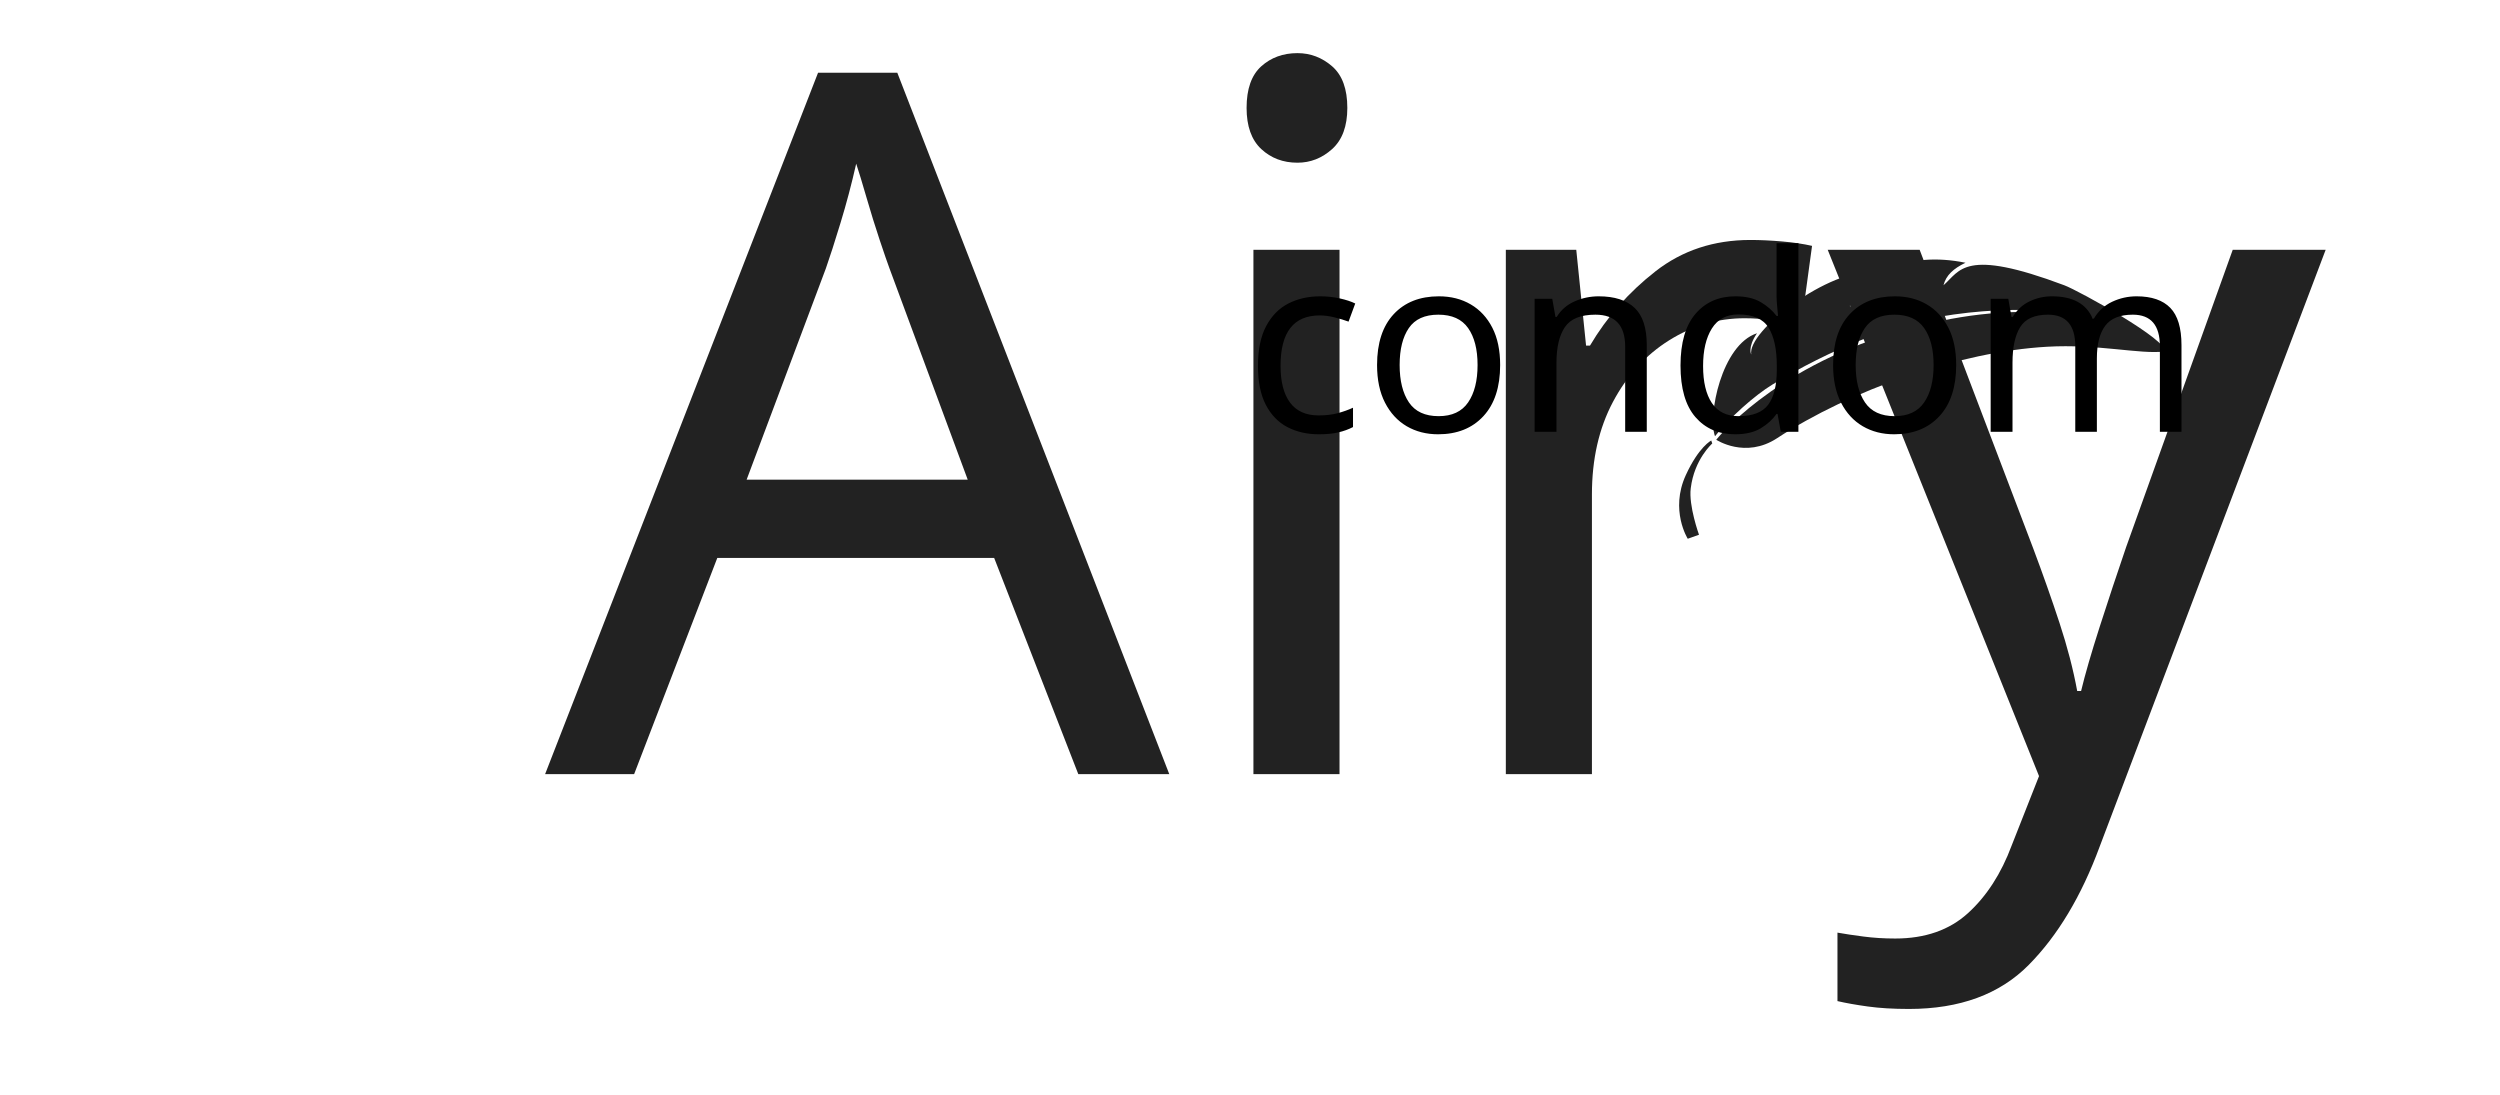
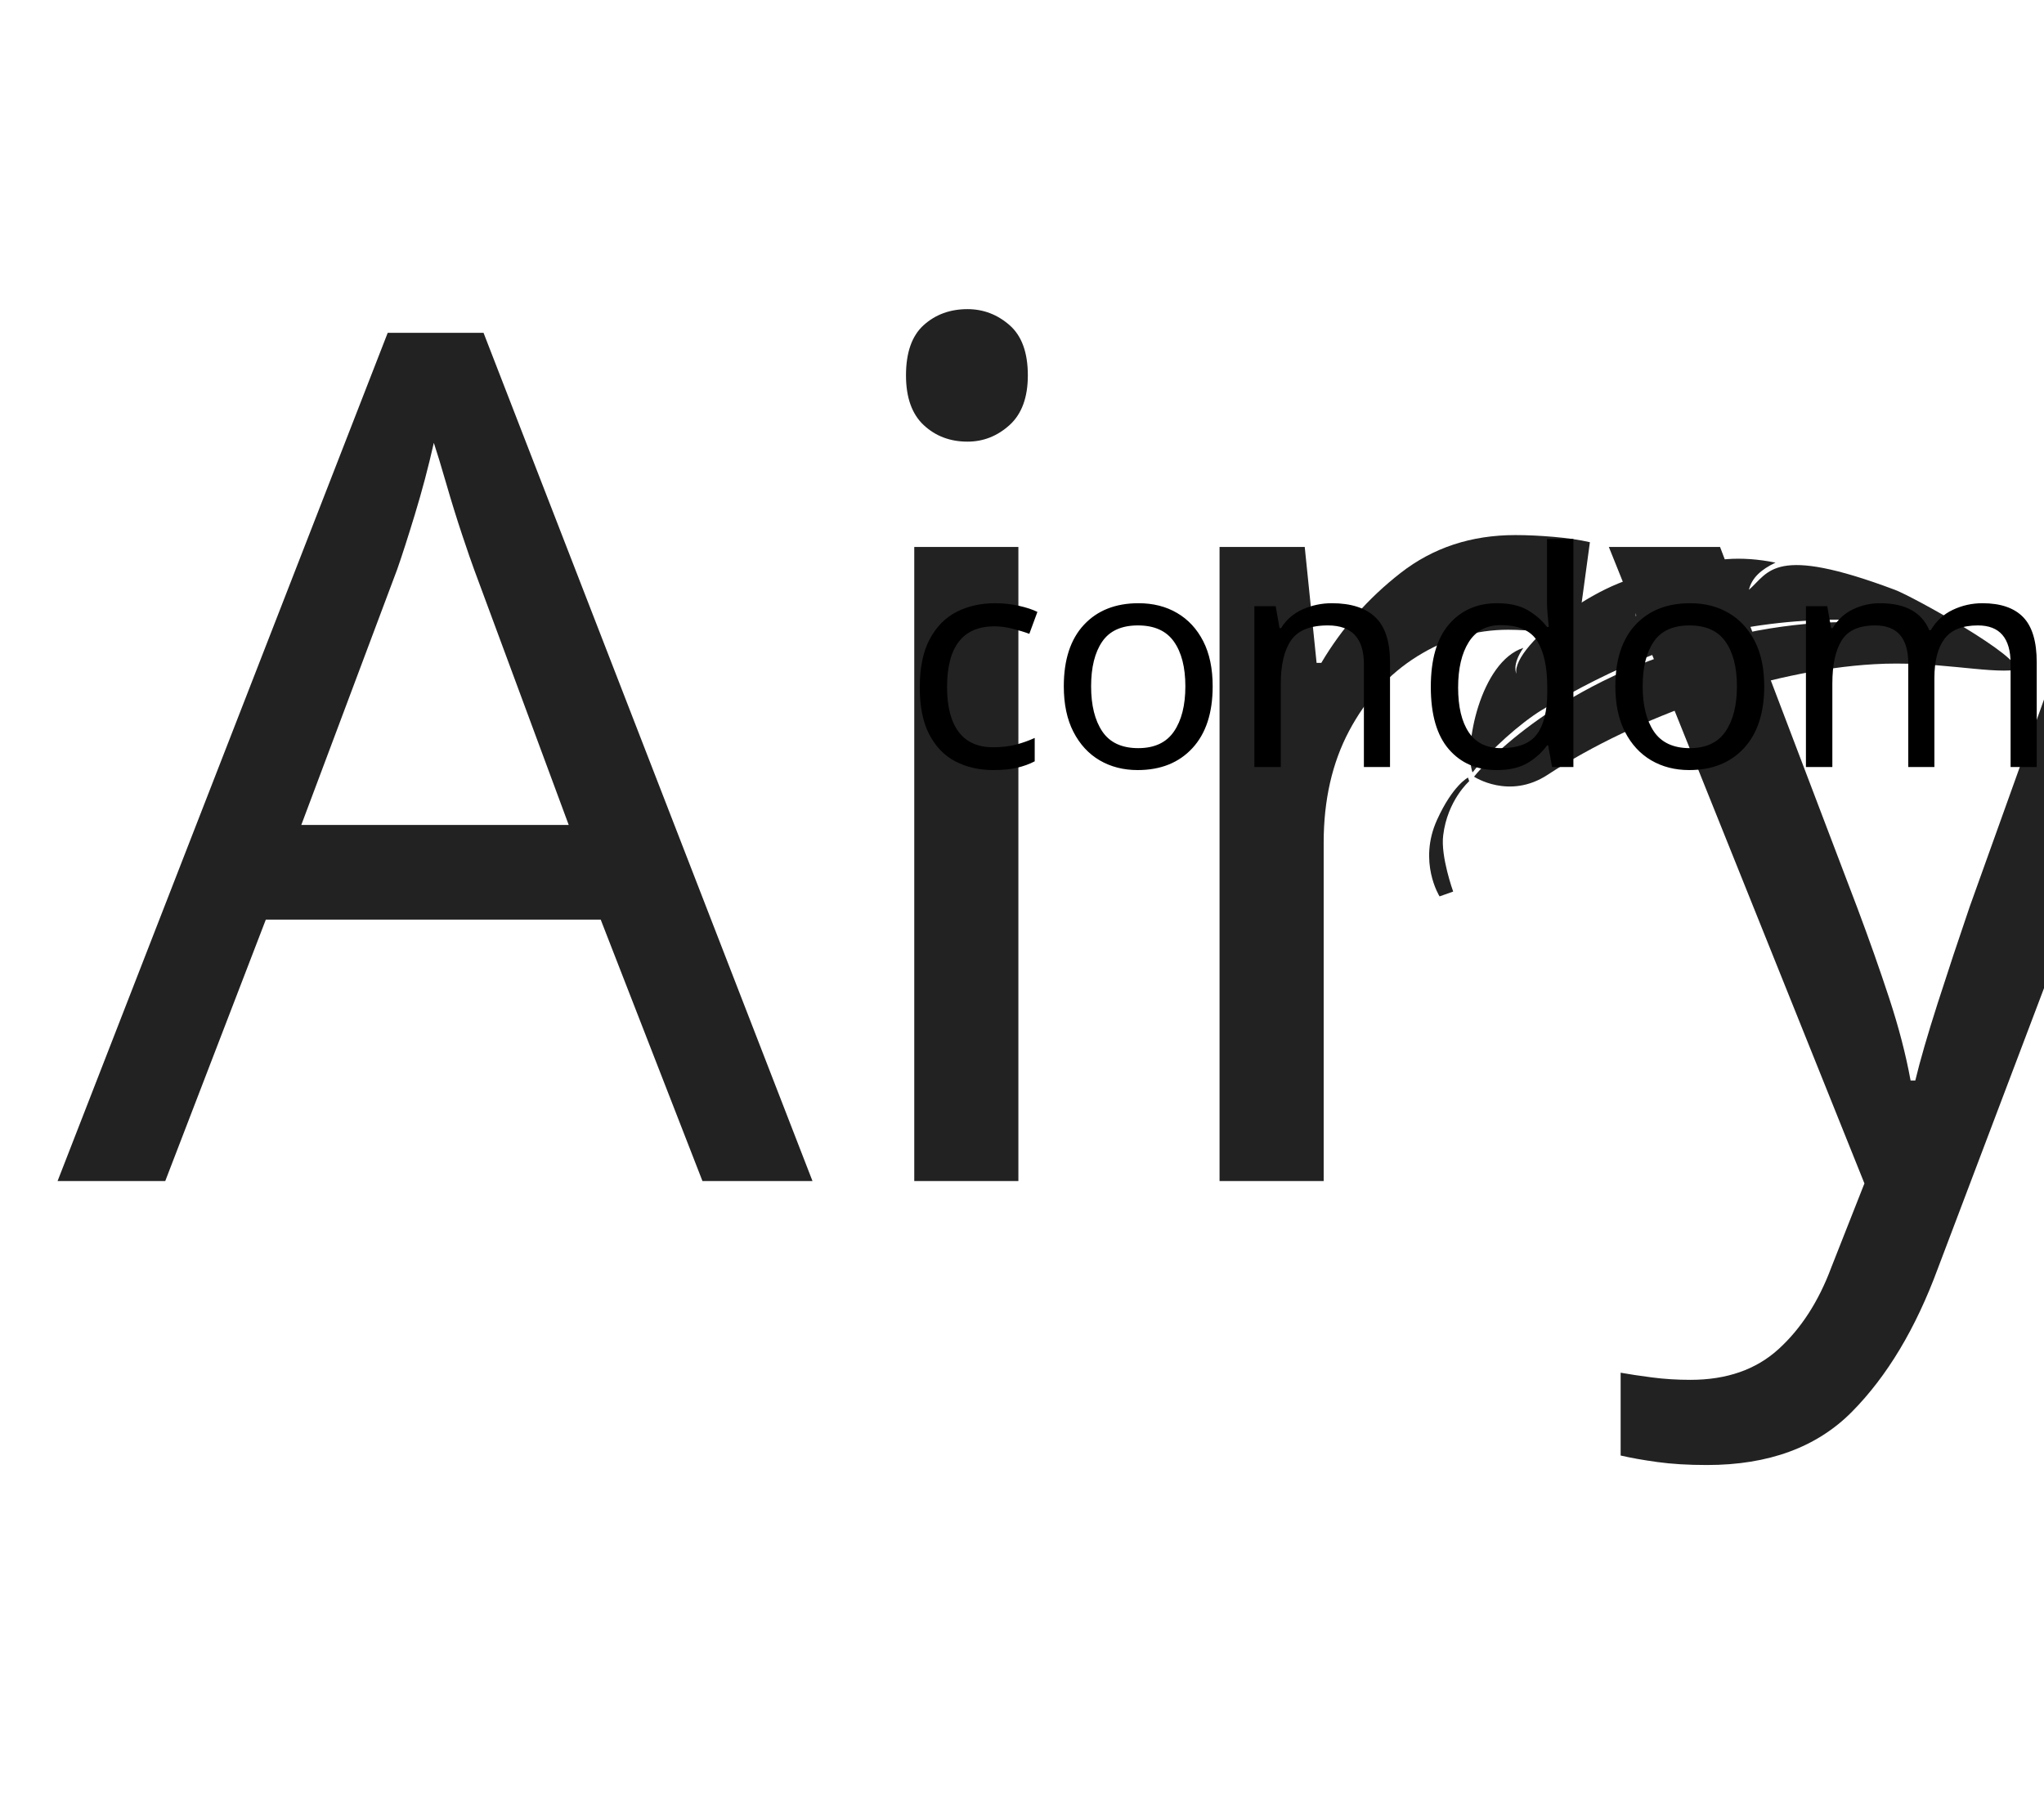
- <svg xmlns="http://www.w3.org/2000/svg" version="1.1" x="0px" y="0px" viewBox="0 0 1000 438" enable-background="new 0 0 1000 438" xml:space="preserve">
+ <svg xmlns="http://www.w3.org/2000/svg" version="1.1" id="Layer_1" x="0px" y="0px" viewBox="199 0 676 600" enable-background="new 199 0 676 600" xml:space="preserve">
  <g id="Layer_3" display="none">
-     <rect y="-485.2" display="inline" fill="#3F3B3A" width="1000" height="1129.8" />
+     <rect y="-404.2" display="inline" fill="#3F3B3A" width="1000" height="1129.8" />
  </g>
-   <g id="Layer_1">
+   <g id="Layer_1_1_">
</g>
  <g id="Layer_2">
    <g>
      <g>
-         <path fill="#222222" d="M750.3,108.6c-7.5,7.5-10.6,10.7-10.3,14.3c6.2-13.9,23.2-22.5,46.2-17.8c-4.8,2.3-7.8,5-8.8,9     c6.7-5.8,8.1-15.1,48.3,0c5.7,2.1,42.4,22.4,40,26.5c-9.7,1.2-26.7-3.1-46.9-1.9c-35.1,2-78.6,17.3-108,36.6     c-12.7,8.3-24.3,0.6-24.3,0.6s22-28,70.8-42.7c53-16,79.3-3.9,79.6-5.9c0.2-1-23.5-6-55.4-1.5c-23.2,3.2-49.8,14.1-72.5,28     c-7.1,4.3-17.2,13.3-23,20.7c-3-8.2,2.6-36.6,16.8-41.2c-3.9,5.7-2.3,8.5-2.3,8.5C698.8,132.5,731.3,107.4,750.3,108.6z" />
-         <path fill="#222222" d="M684.9,177.4c0,0-7.2,6.3-8.6,17.9c-0.9,7,3.3,18.6,3.3,18.6l-4.5,1.6c0,0-7.2-11.4-0.8-25.4     c5.2-11.4,10.2-13.9,10.2-13.9L684.9,177.4z" />
+         <path fill="#222222" d="M750.3,189.6c-7.5,7.5-10.6,10.7-10.3,14.3c6.2-13.9,23.2-22.5,46.2-17.8c-4.8,2.3-7.8,5-8.8,9     c6.7-5.8,8.1-15.1,48.3,0c5.7,2.1,42.4,22.4,40,26.5c-9.7,1.2-26.7-3.1-46.9-1.9c-35.1,2-78.6,17.3-108,36.6     c-12.7,8.3-24.3,0.6-24.3,0.6s22-28,70.8-42.7c53-16,79.3-3.9,79.6-5.9c0.2-1-23.5-6-55.4-1.5c-23.2,3.2-49.8,14.1-72.5,28     c-7.1,4.3-17.2,13.3-23,20.7c-3-8.2,2.6-36.6,16.8-41.2c-3.9,5.7-2.3,8.5-2.3,8.5C698.8,213.5,731.3,188.4,750.3,189.6z" />
+         <path fill="#222222" d="M684.9,258.4c0,0-7.2,6.3-8.6,17.9c-0.9,7,3.3,18.6,3.3,18.6l-4.5,1.6c0,0-7.2-11.4-0.8-25.4     c5.2-11.4,10.2-13.9,10.2-13.9L684.9,258.4z" />
      </g>
-       <text transform="matrix(1 0 0 1 218.0402 309.6599)" fill="#222222" font-family="'LogoFont'" font-size="391.335">Airy</text>
-       <text transform="matrix(1 0 0 1 497.7351 172.7145)" font-family="'LogoFont'" font-size="99.246">condom</text>
+       <text transform="matrix(1 0 0 1 218.0402 390.6599)" fill="#222222" font-family="'SugarstyleMillenial-Regular'" font-size="391.335">Airy</text>
+       <text transform="matrix(1 0 0 1 497.7351 253.7145)" font-family="'SugarstyleMillenial-Regular'" font-size="99.246">condom</text>
    </g>
  </g>
</svg>
